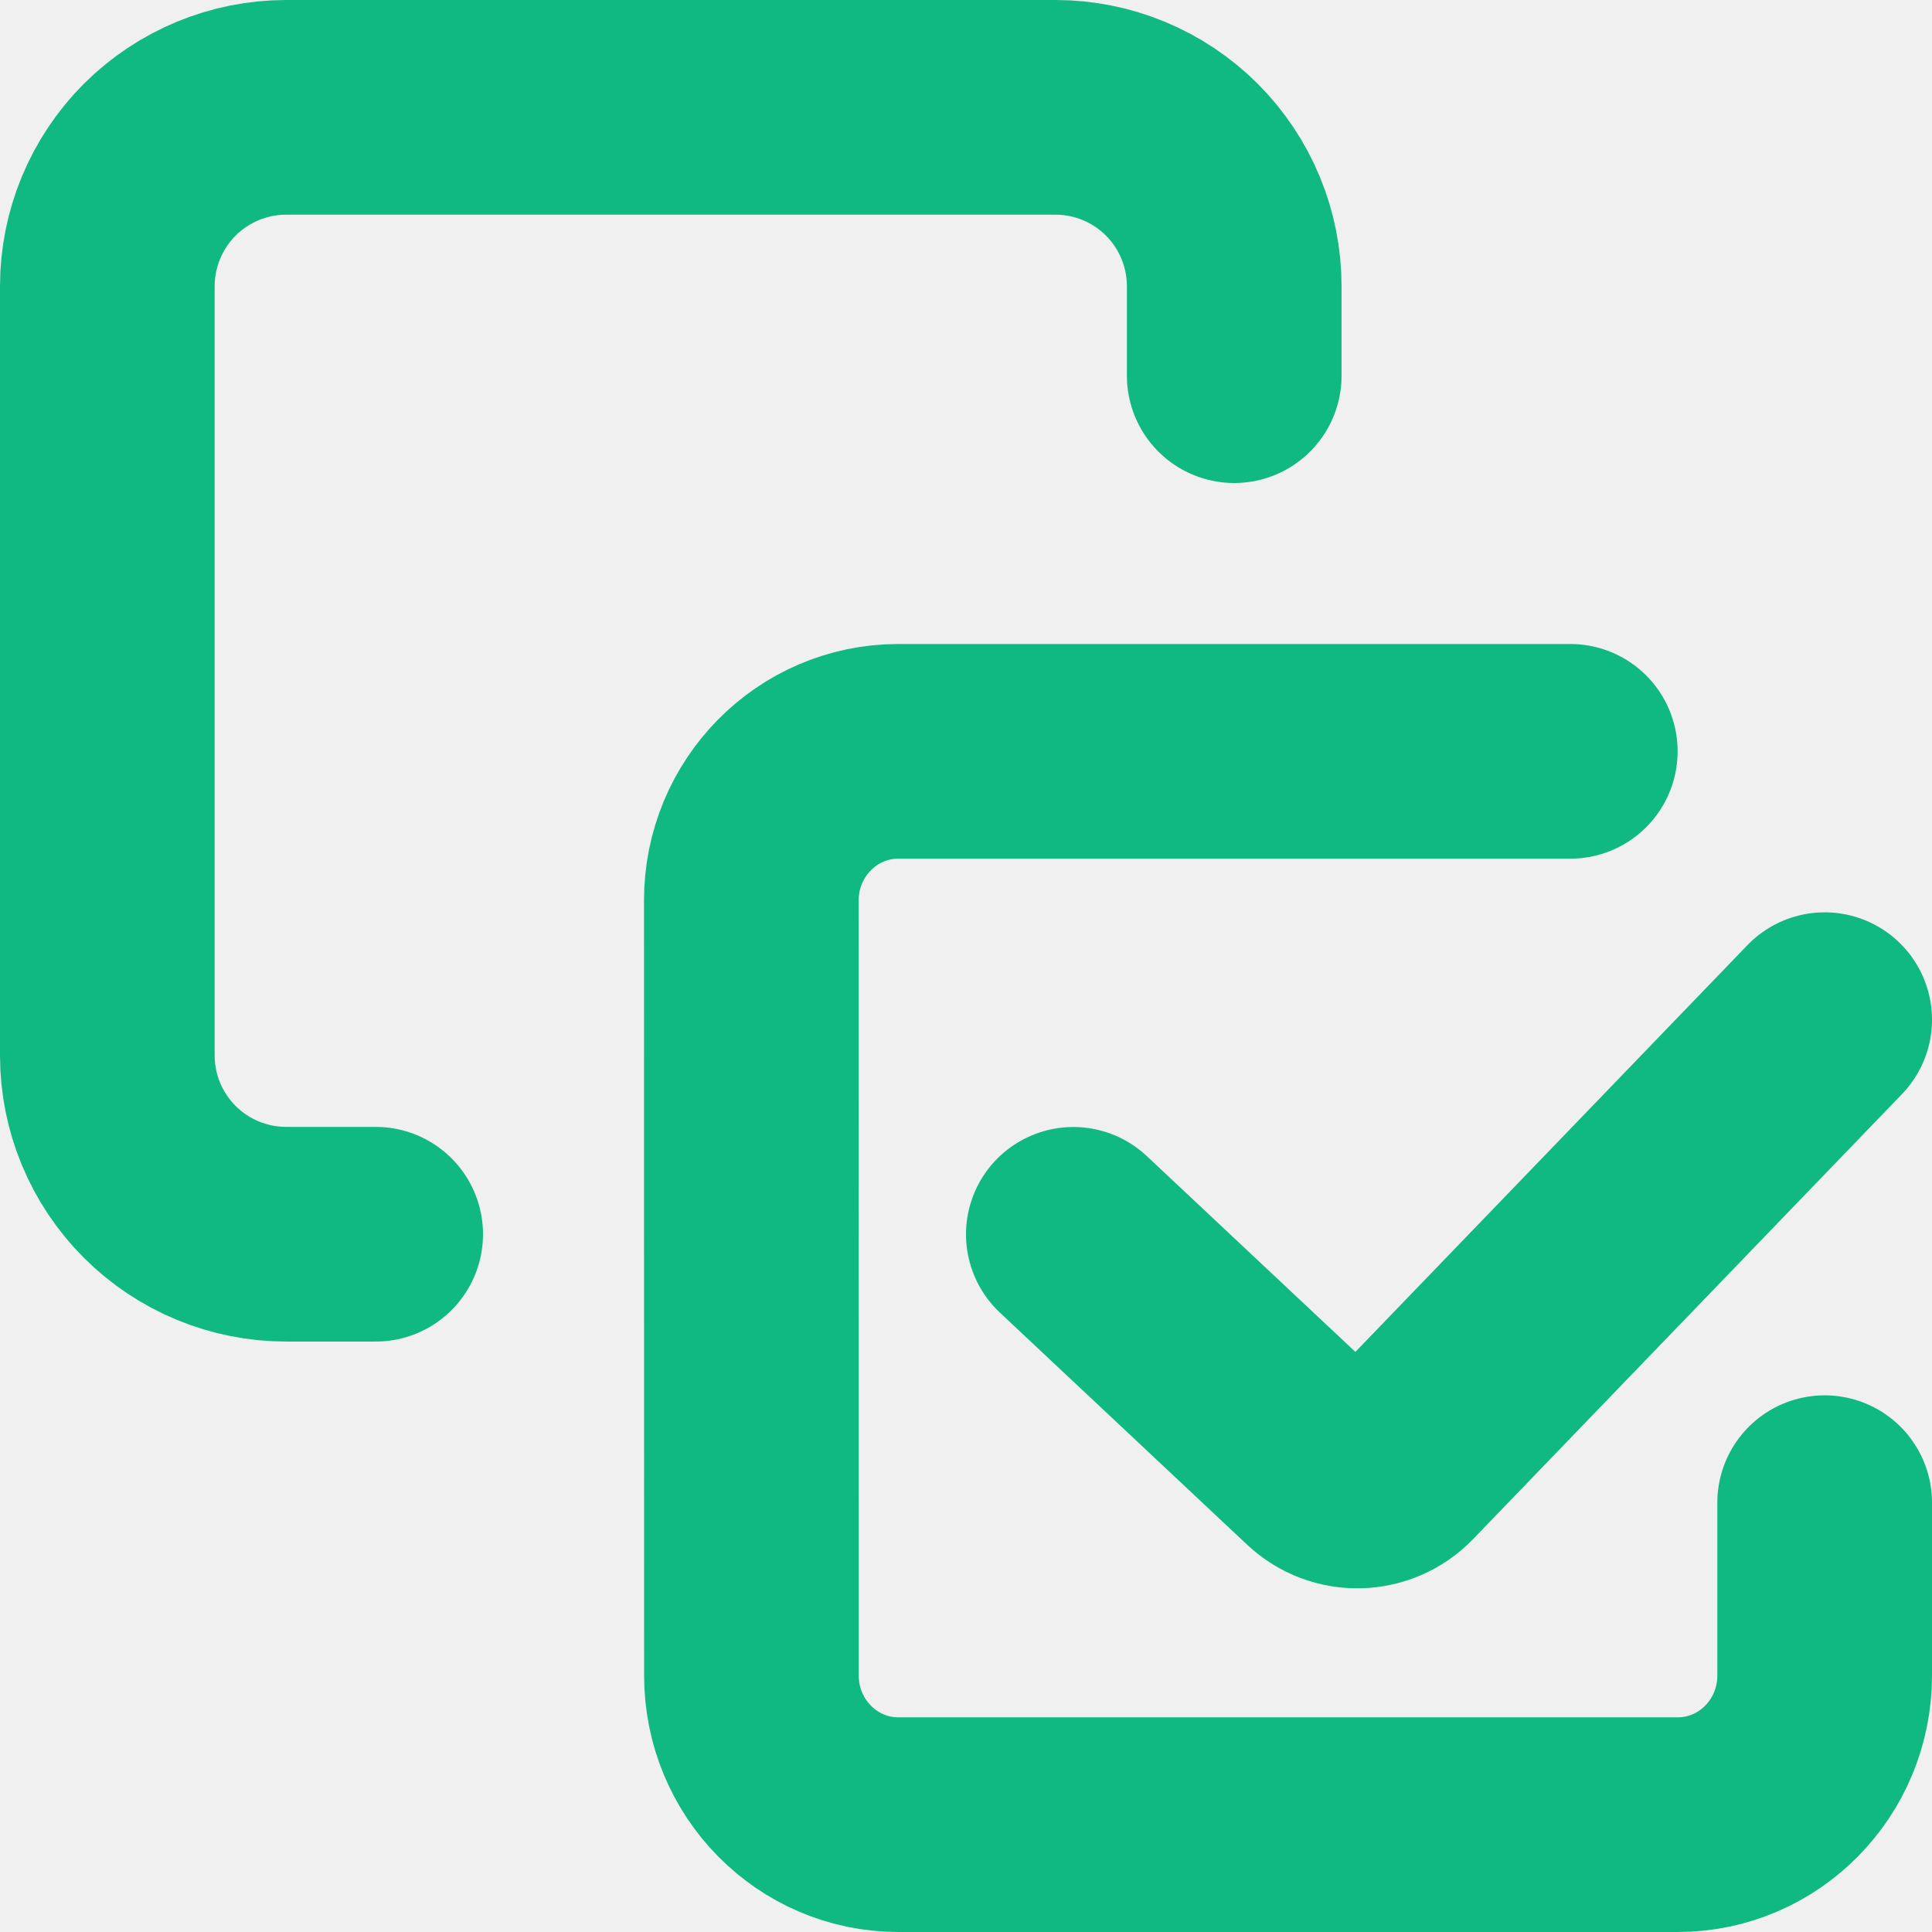
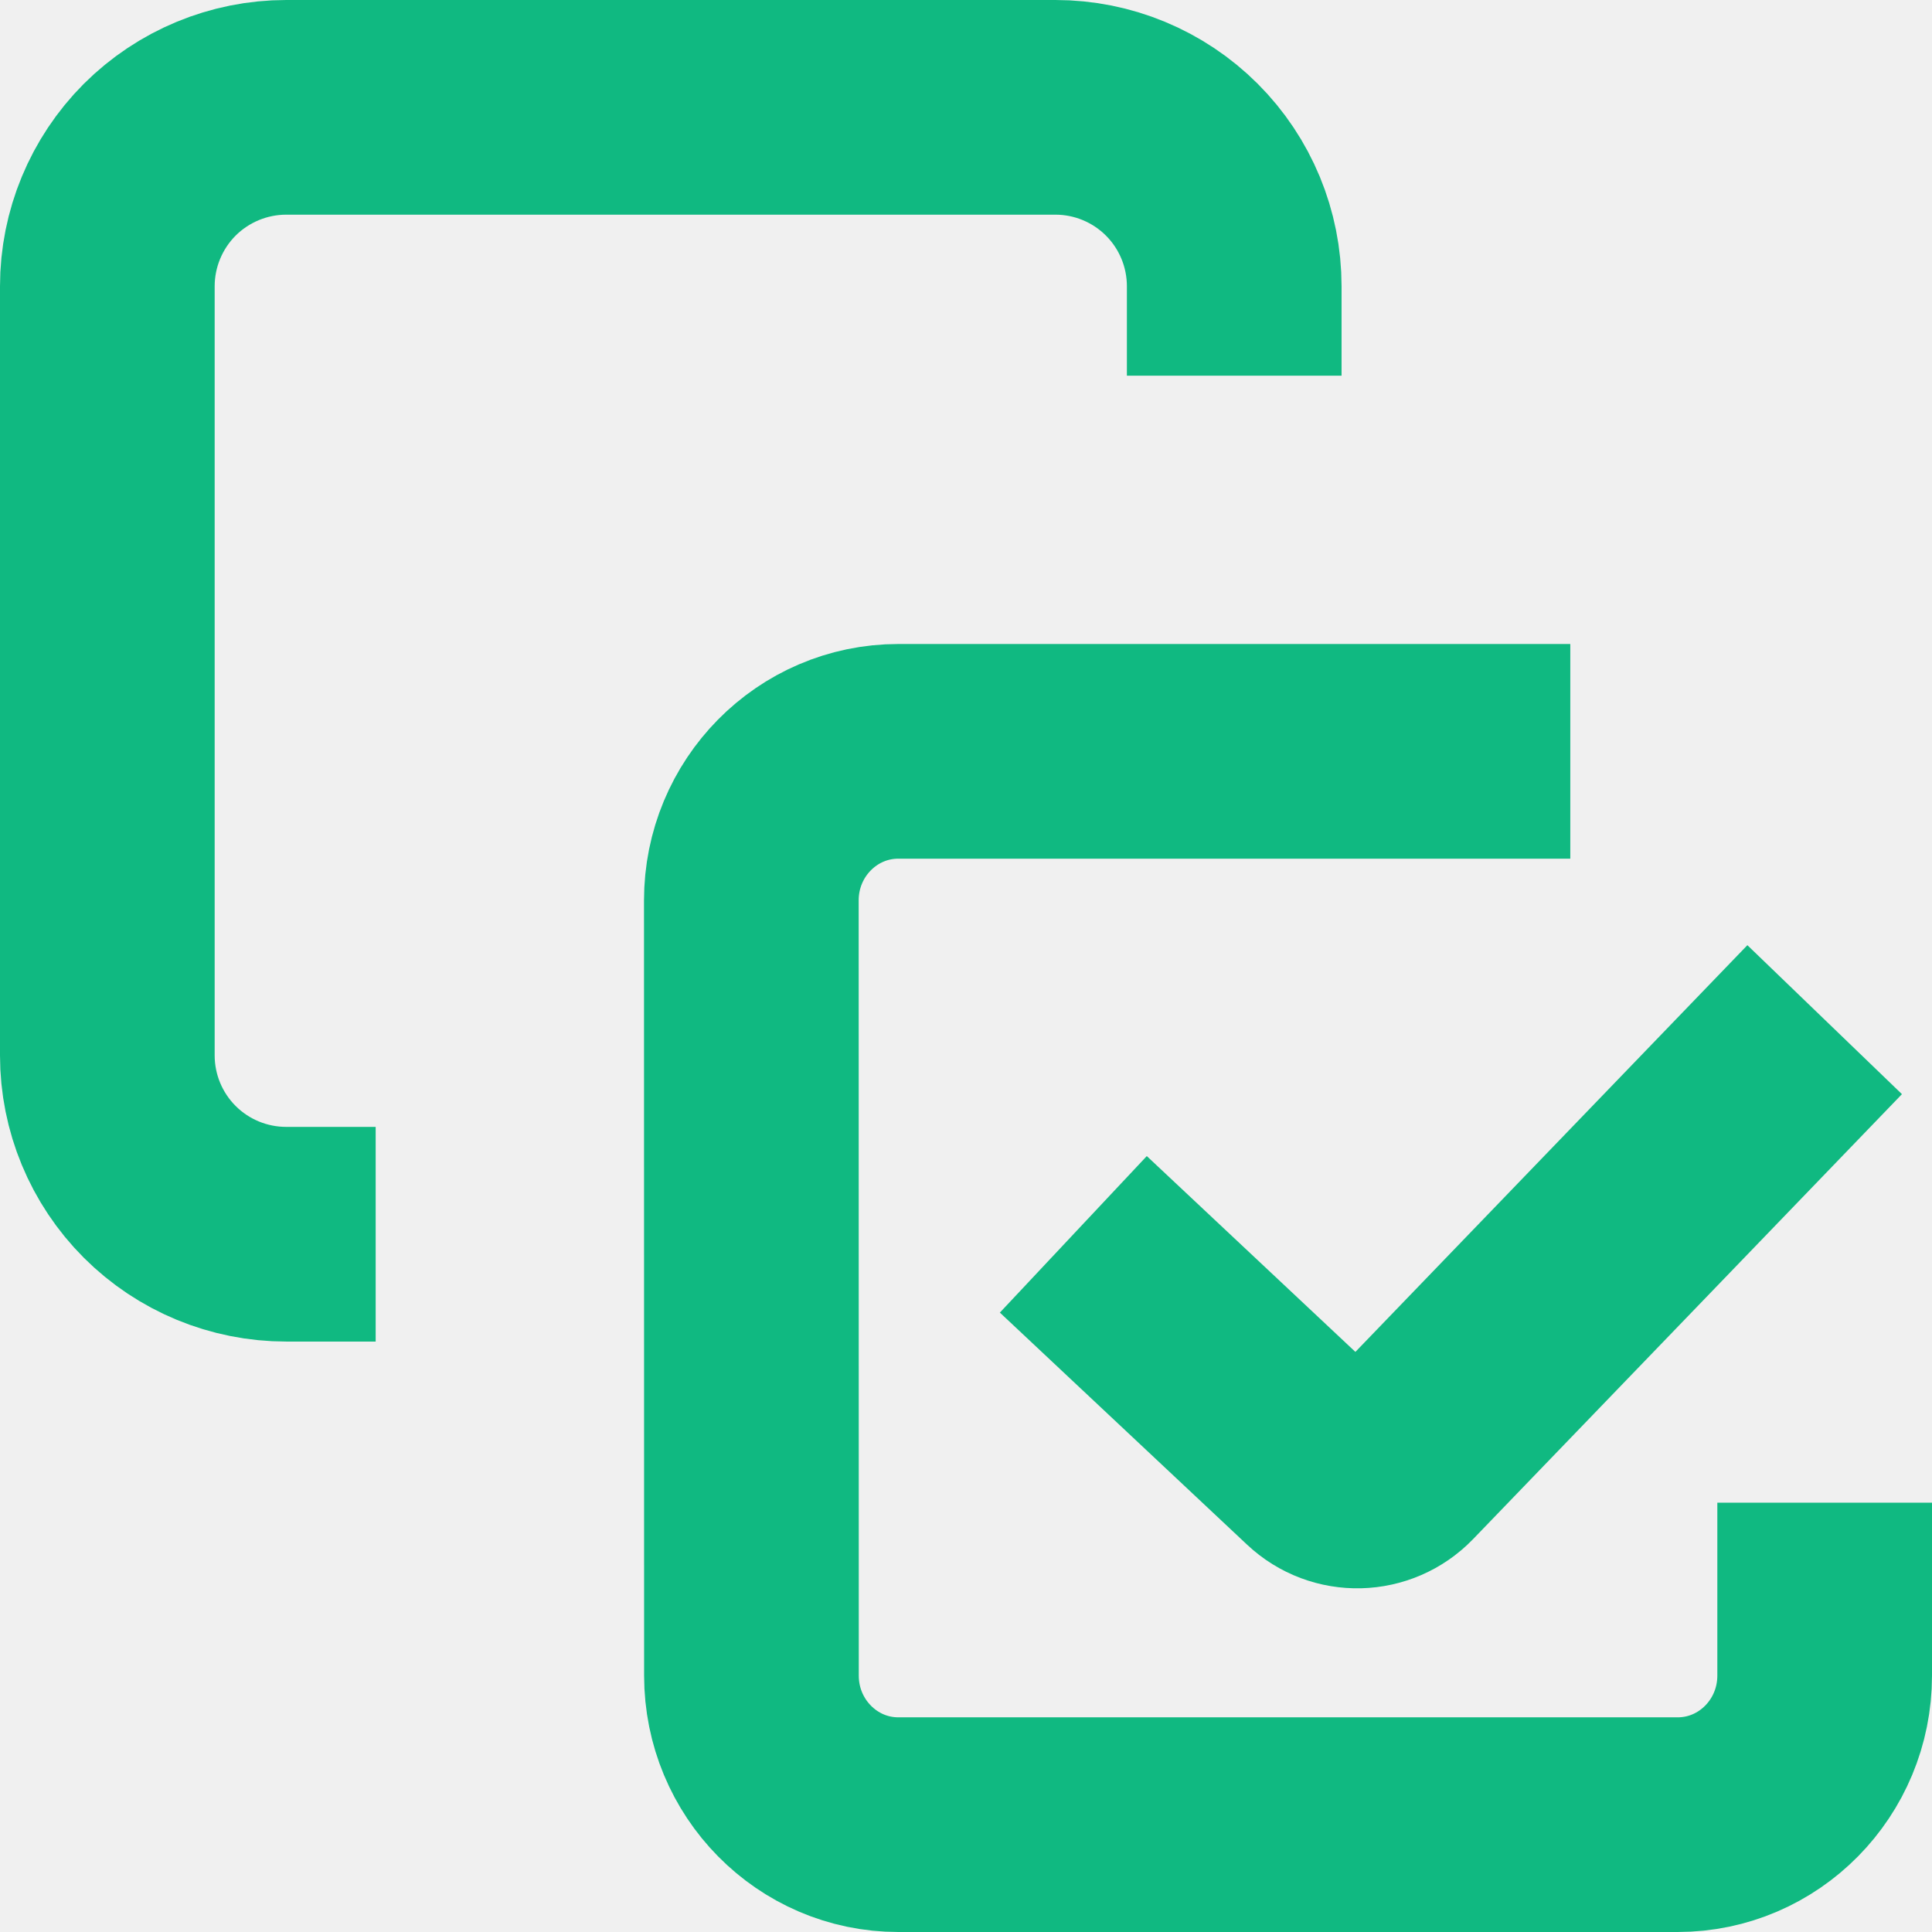
<svg xmlns="http://www.w3.org/2000/svg" width="18" height="18" viewBox="0 0 18 18" fill="none">
  <g clipPath="url(#clip0_26143_35839)">
-     <path d="M14.63 7H8.37C7.613 7 7 7.622 7 8.389L7.001 15.611C7.001 16.378 7.614 17 8.37 17L15.63 17C16.387 17 17 16.378 17 15.611L17 14" stroke="#10B981" stroke-width="2" stroke-linecap="round" stroke-linejoin="round" />
-     <path d="M10 11.5L12.303 13.662C12.502 13.85 12.815 13.842 13.005 13.645L17 9.5" stroke="#10B981" stroke-width="2" stroke-linecap="round" />
-     <path d="M3.5 11.499H2.667C2.225 11.499 1.801 11.324 1.488 11.011C1.176 10.699 1 10.275 1 9.833V2.667C1 2.225 1.176 1.801 1.488 1.488C1.801 1.176 2.225 1 2.667 1L9.833 1C10.275 1 10.699 1.176 11.011 1.488C11.324 1.801 11.499 2.225 11.499 2.667V3.5" stroke="#10B981" stroke-width="2" stroke-linecap="round" stroke-linejoin="round" />
+     <path d="M14.63 7H8.37C7.613 7 7 7.622 7 8.389L7.001 15.611C7.001 16.378 7.614 17 8.37 17L15.63 17C16.387 17 17 16.378 17 15.611L17 14" stroke="#10B981" stroke-width="2" strokeLinecap="round" stroke-linejoin="round" />
+     <path d="M10 11.5L12.303 13.662C12.502 13.85 12.815 13.842 13.005 13.645L17 9.5" stroke="#10B981" stroke-width="2" strokeLinecap="round" />
+     <path d="M3.5 11.499H2.667C2.225 11.499 1.801 11.324 1.488 11.011C1.176 10.699 1 10.275 1 9.833V2.667C1 2.225 1.176 1.801 1.488 1.488C1.801 1.176 2.225 1 2.667 1L9.833 1C10.275 1 10.699 1.176 11.011 1.488C11.324 1.801 11.499 2.225 11.499 2.667V3.5" stroke="#10B981" stroke-width="2" strokeLinecap="round" stroke-linejoin="round" />
  </g>
  <defs>
    <clipPath id="clip0_26143_35839">
      <rect width="18" height="18" fill="white" />
    </clipPath>
  </defs>
</svg>
